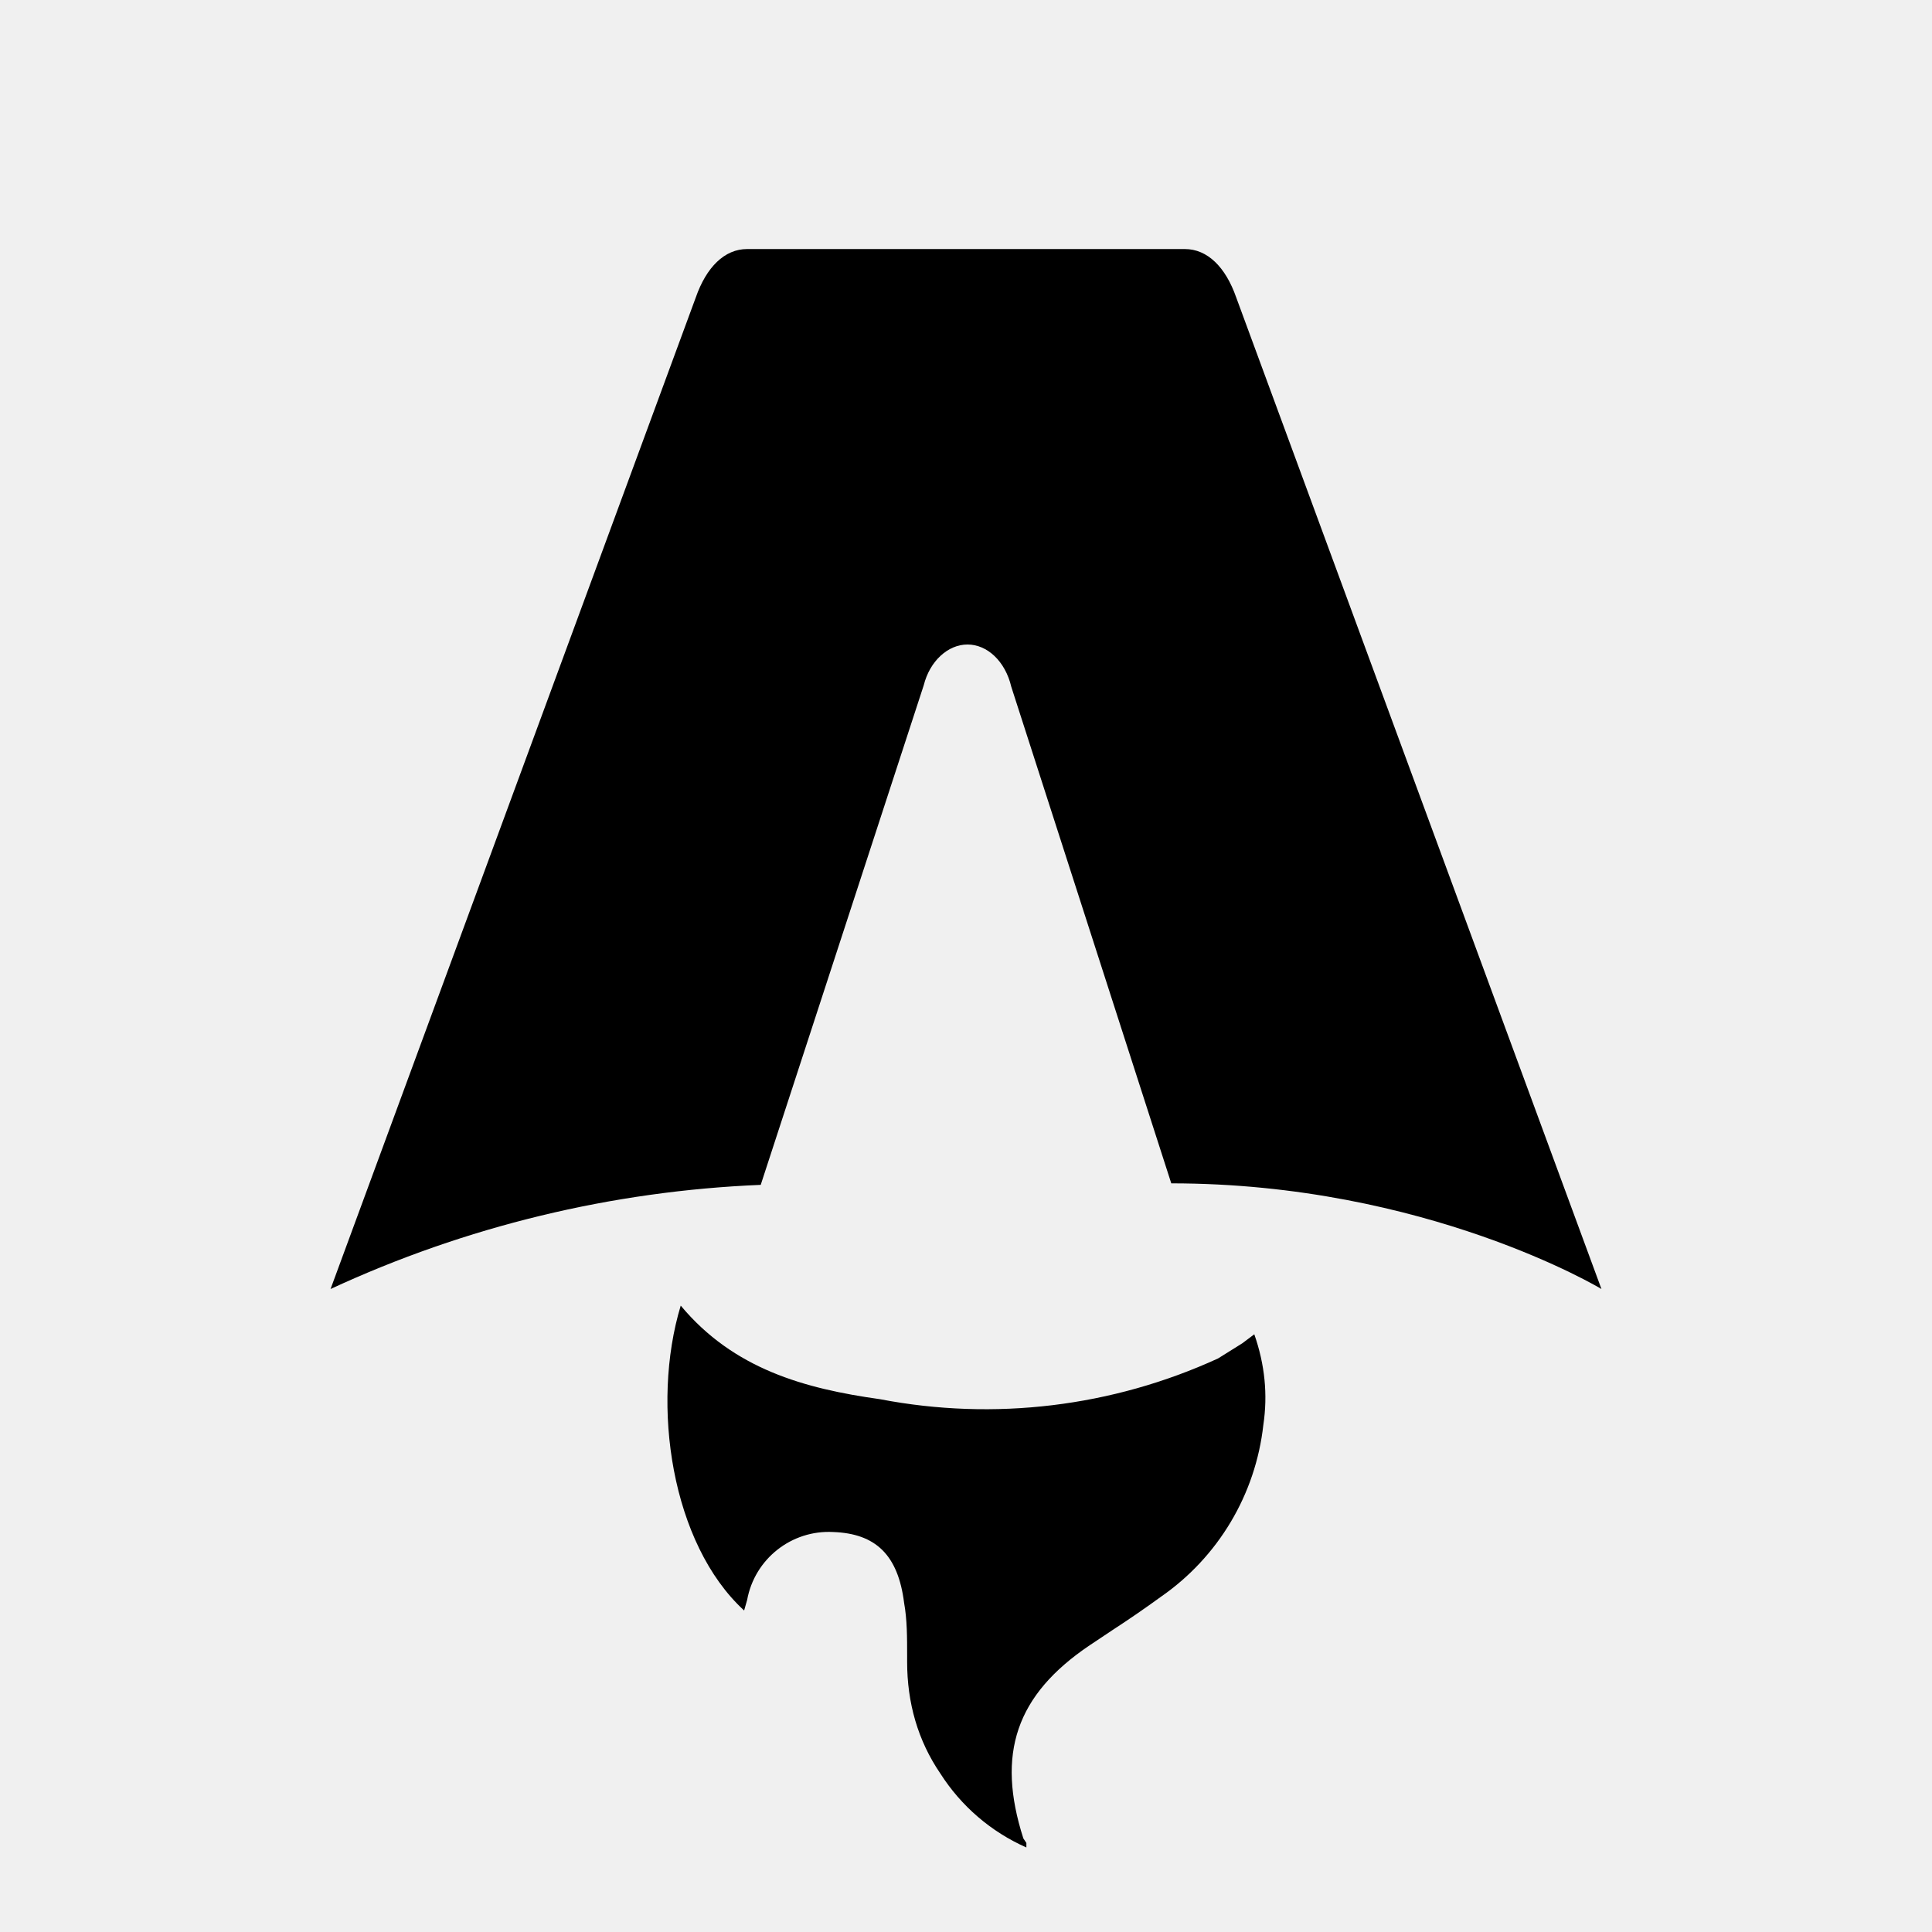
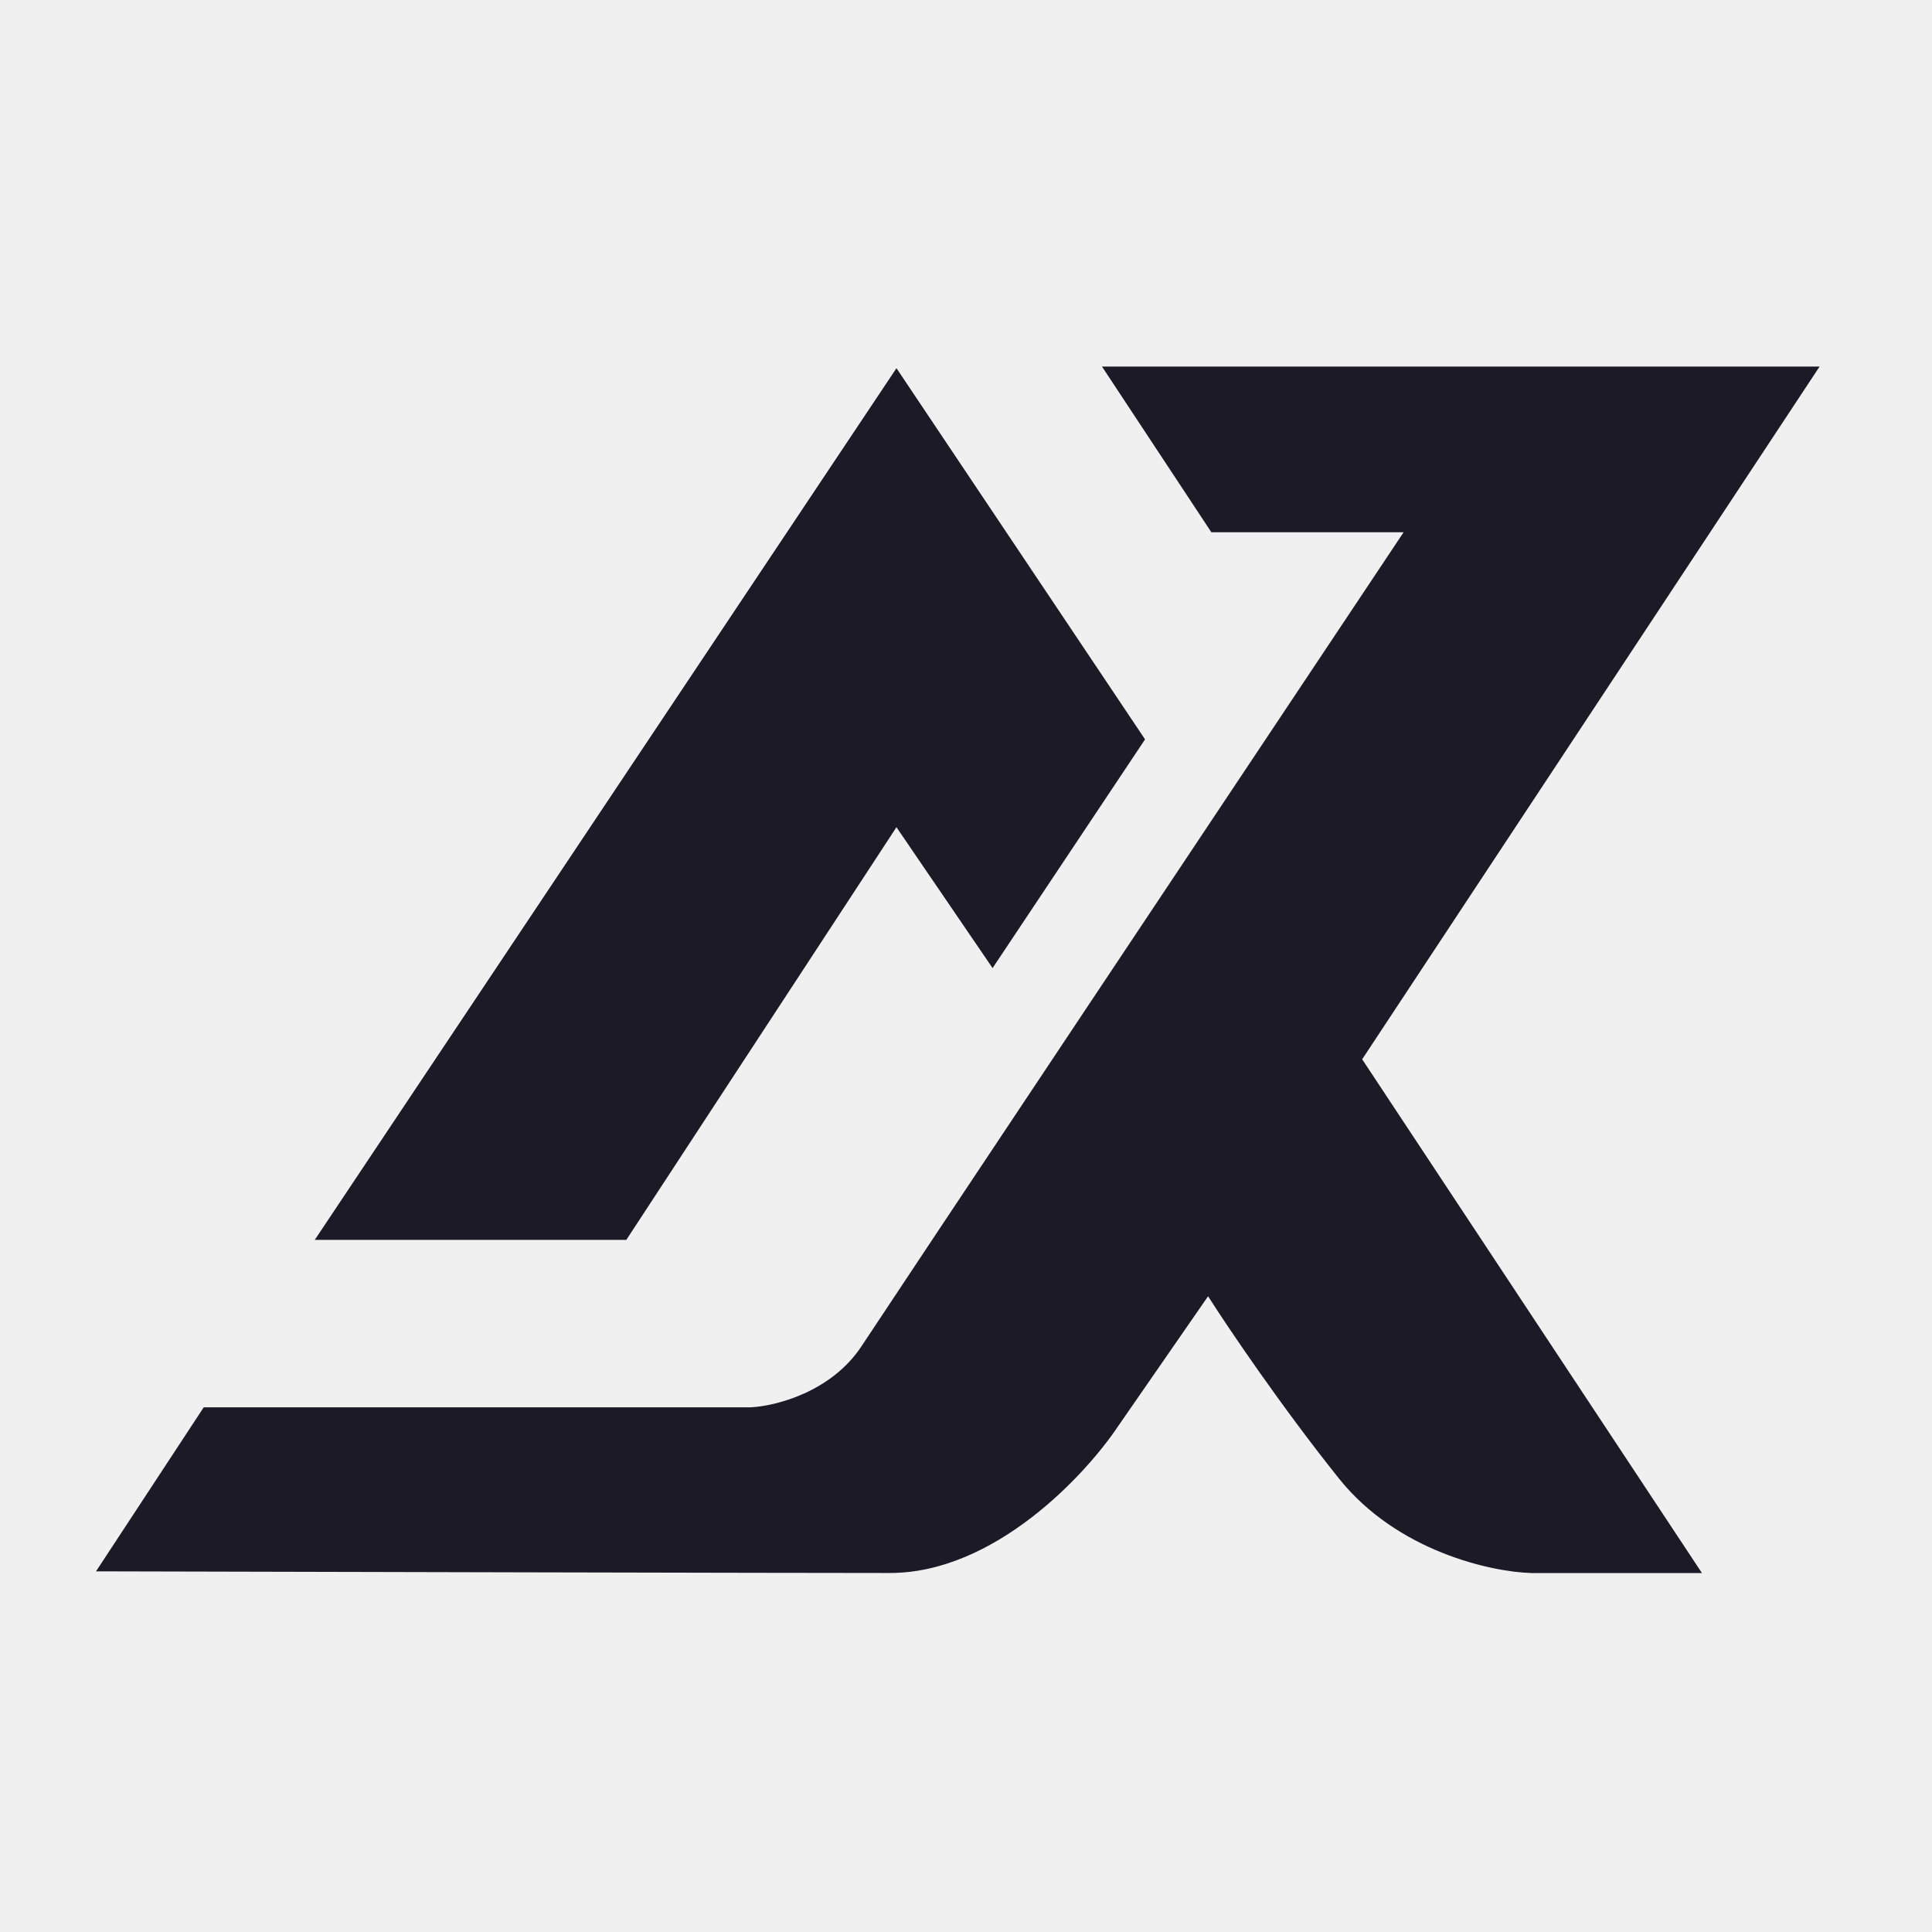
- <svg xmlns="http://www.w3.org/2000/svg" fill="none" viewBox="0 0 128 128">
-   <path d="M50.4 78.5a75.1 75.1 0 0 0-28.5 6.9l24.2-65.7c.7-2 1.9-3.2 3.4-3.2h29c1.5 0 2.7 1.2 3.4 3.2l24.2 65.7s-11.6-7-28.5-7L67 45.5c-.4-1.7-1.6-2.8-2.9-2.8-1.3 0-2.5 1.1-2.9 2.7L50.4 78.5Zm-1.1 28.2Zm-4.2-20.2c-2 6.6-.6 15.8 4.2 20.2a17.5 17.5 0 0 1 .2-.7 5.5 5.5 0 0 1 5.7-4.5c2.8.1 4.3 1.5 4.7 4.7.2 1.1.2 2.3.2 3.5v.4c0 2.7.7 5.2 2.2 7.4a13 13 0 0 0 5.7 4.9v-.3l-.2-.3c-1.8-5.6-.5-9.5 4.4-12.8l1.5-1a73 73 0 0 0 3.2-2.2 16 16 0 0 0 6.8-11.4c.3-2 .1-4-.6-6l-.8.6-1.6 1a37 37 0 0 1-22.4 2.7c-5-.7-9.7-2-13.2-6.2Z" />
+ <svg xmlns="http://www.w3.org/2000/svg" viewBox="-2 -9 50 50">
  <style>
-         path { fill: #000; }
-         @media (prefers-color-scheme: dark) {
-             path { fill: #FFF; }
-         }
-     </style>
+     path { fill: #1c1a26; }
+     @media (prefers-color-scheme: dark) { path { fill: #f6f1ea; } }
+   </style>
+   <path d="M21.201 0.528l-15.055 22.56h8.063l6.991-10.68 2.488 3.646 3.946-5.919-6.434-9.607z" />
+   <path d="M3.273 27.42l-2.788 4.246c5.719 0.014 17.834 0.043 20.545 0.043s5.075-2.545 5.919-3.817l2.316-3.345c0.5 0.786 1.879 2.831 3.388 4.718s3.946 2.416 4.975 2.445h4.418l-8.793-13.296 11.838-17.928h-18.572l2.831 4.289h4.975c-4.346 6.519-13.236 19.858-14.025 21.059s-2.245 1.558-2.874 1.587h-14.154z" />
</svg>
